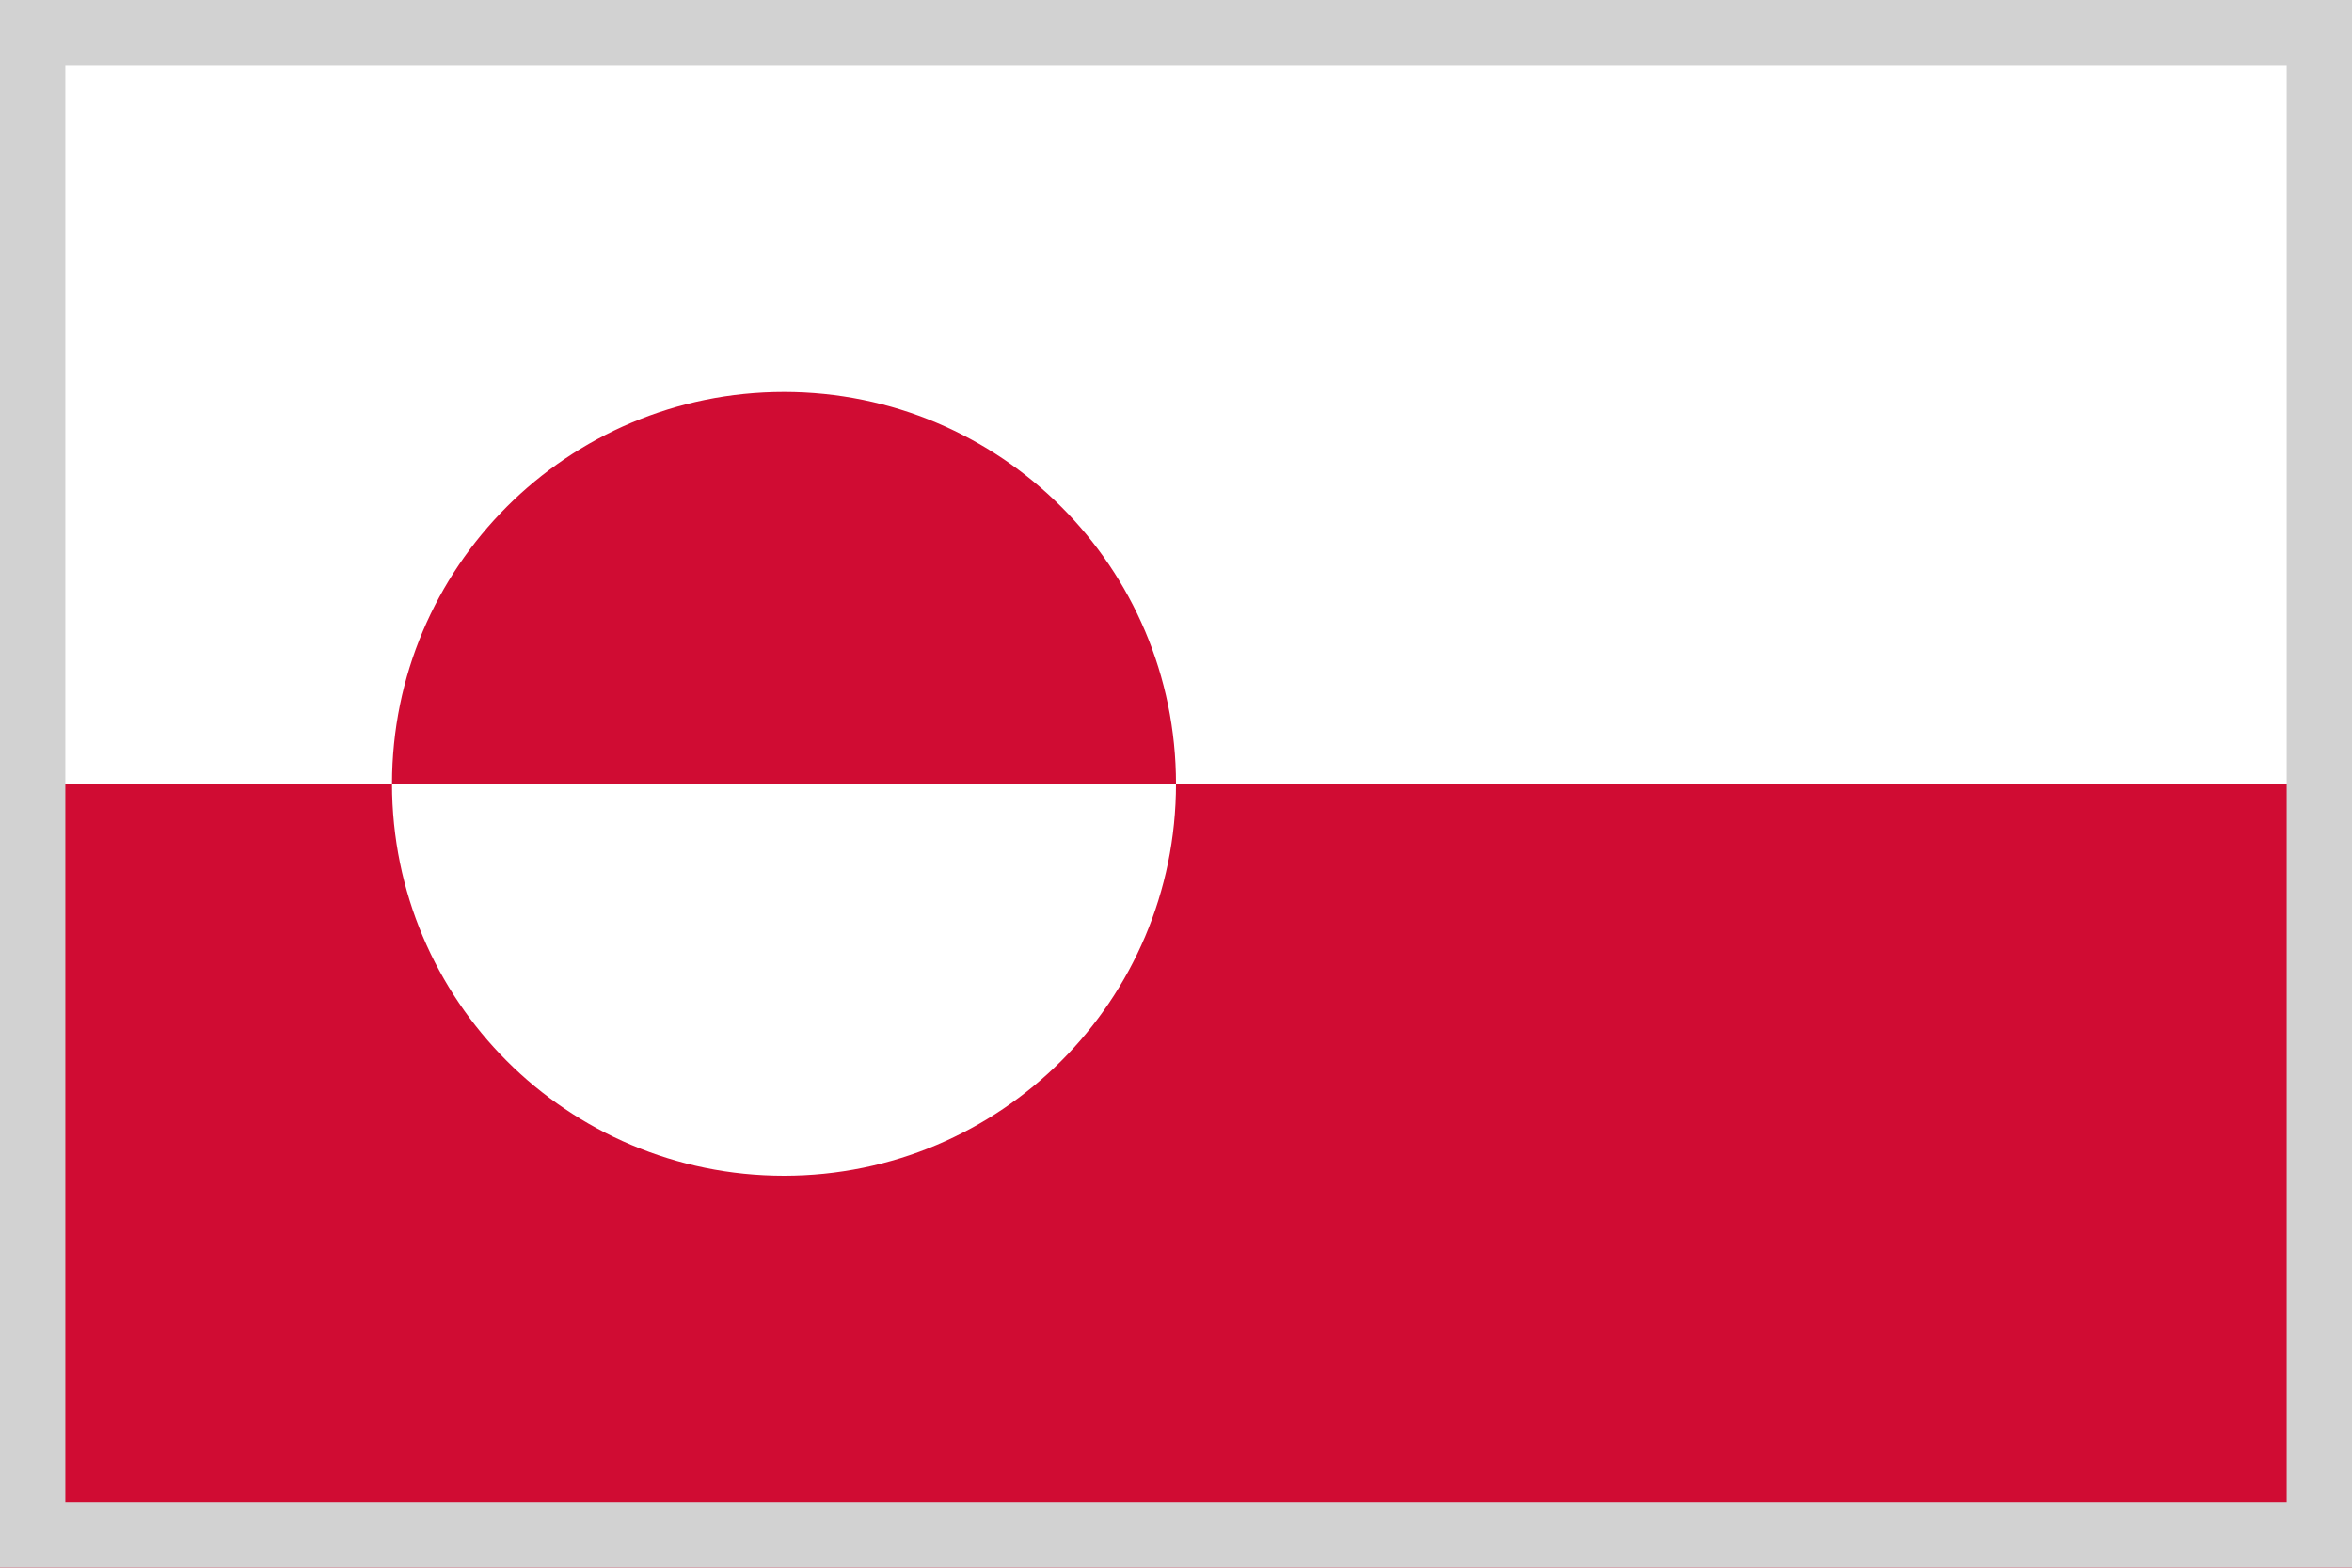
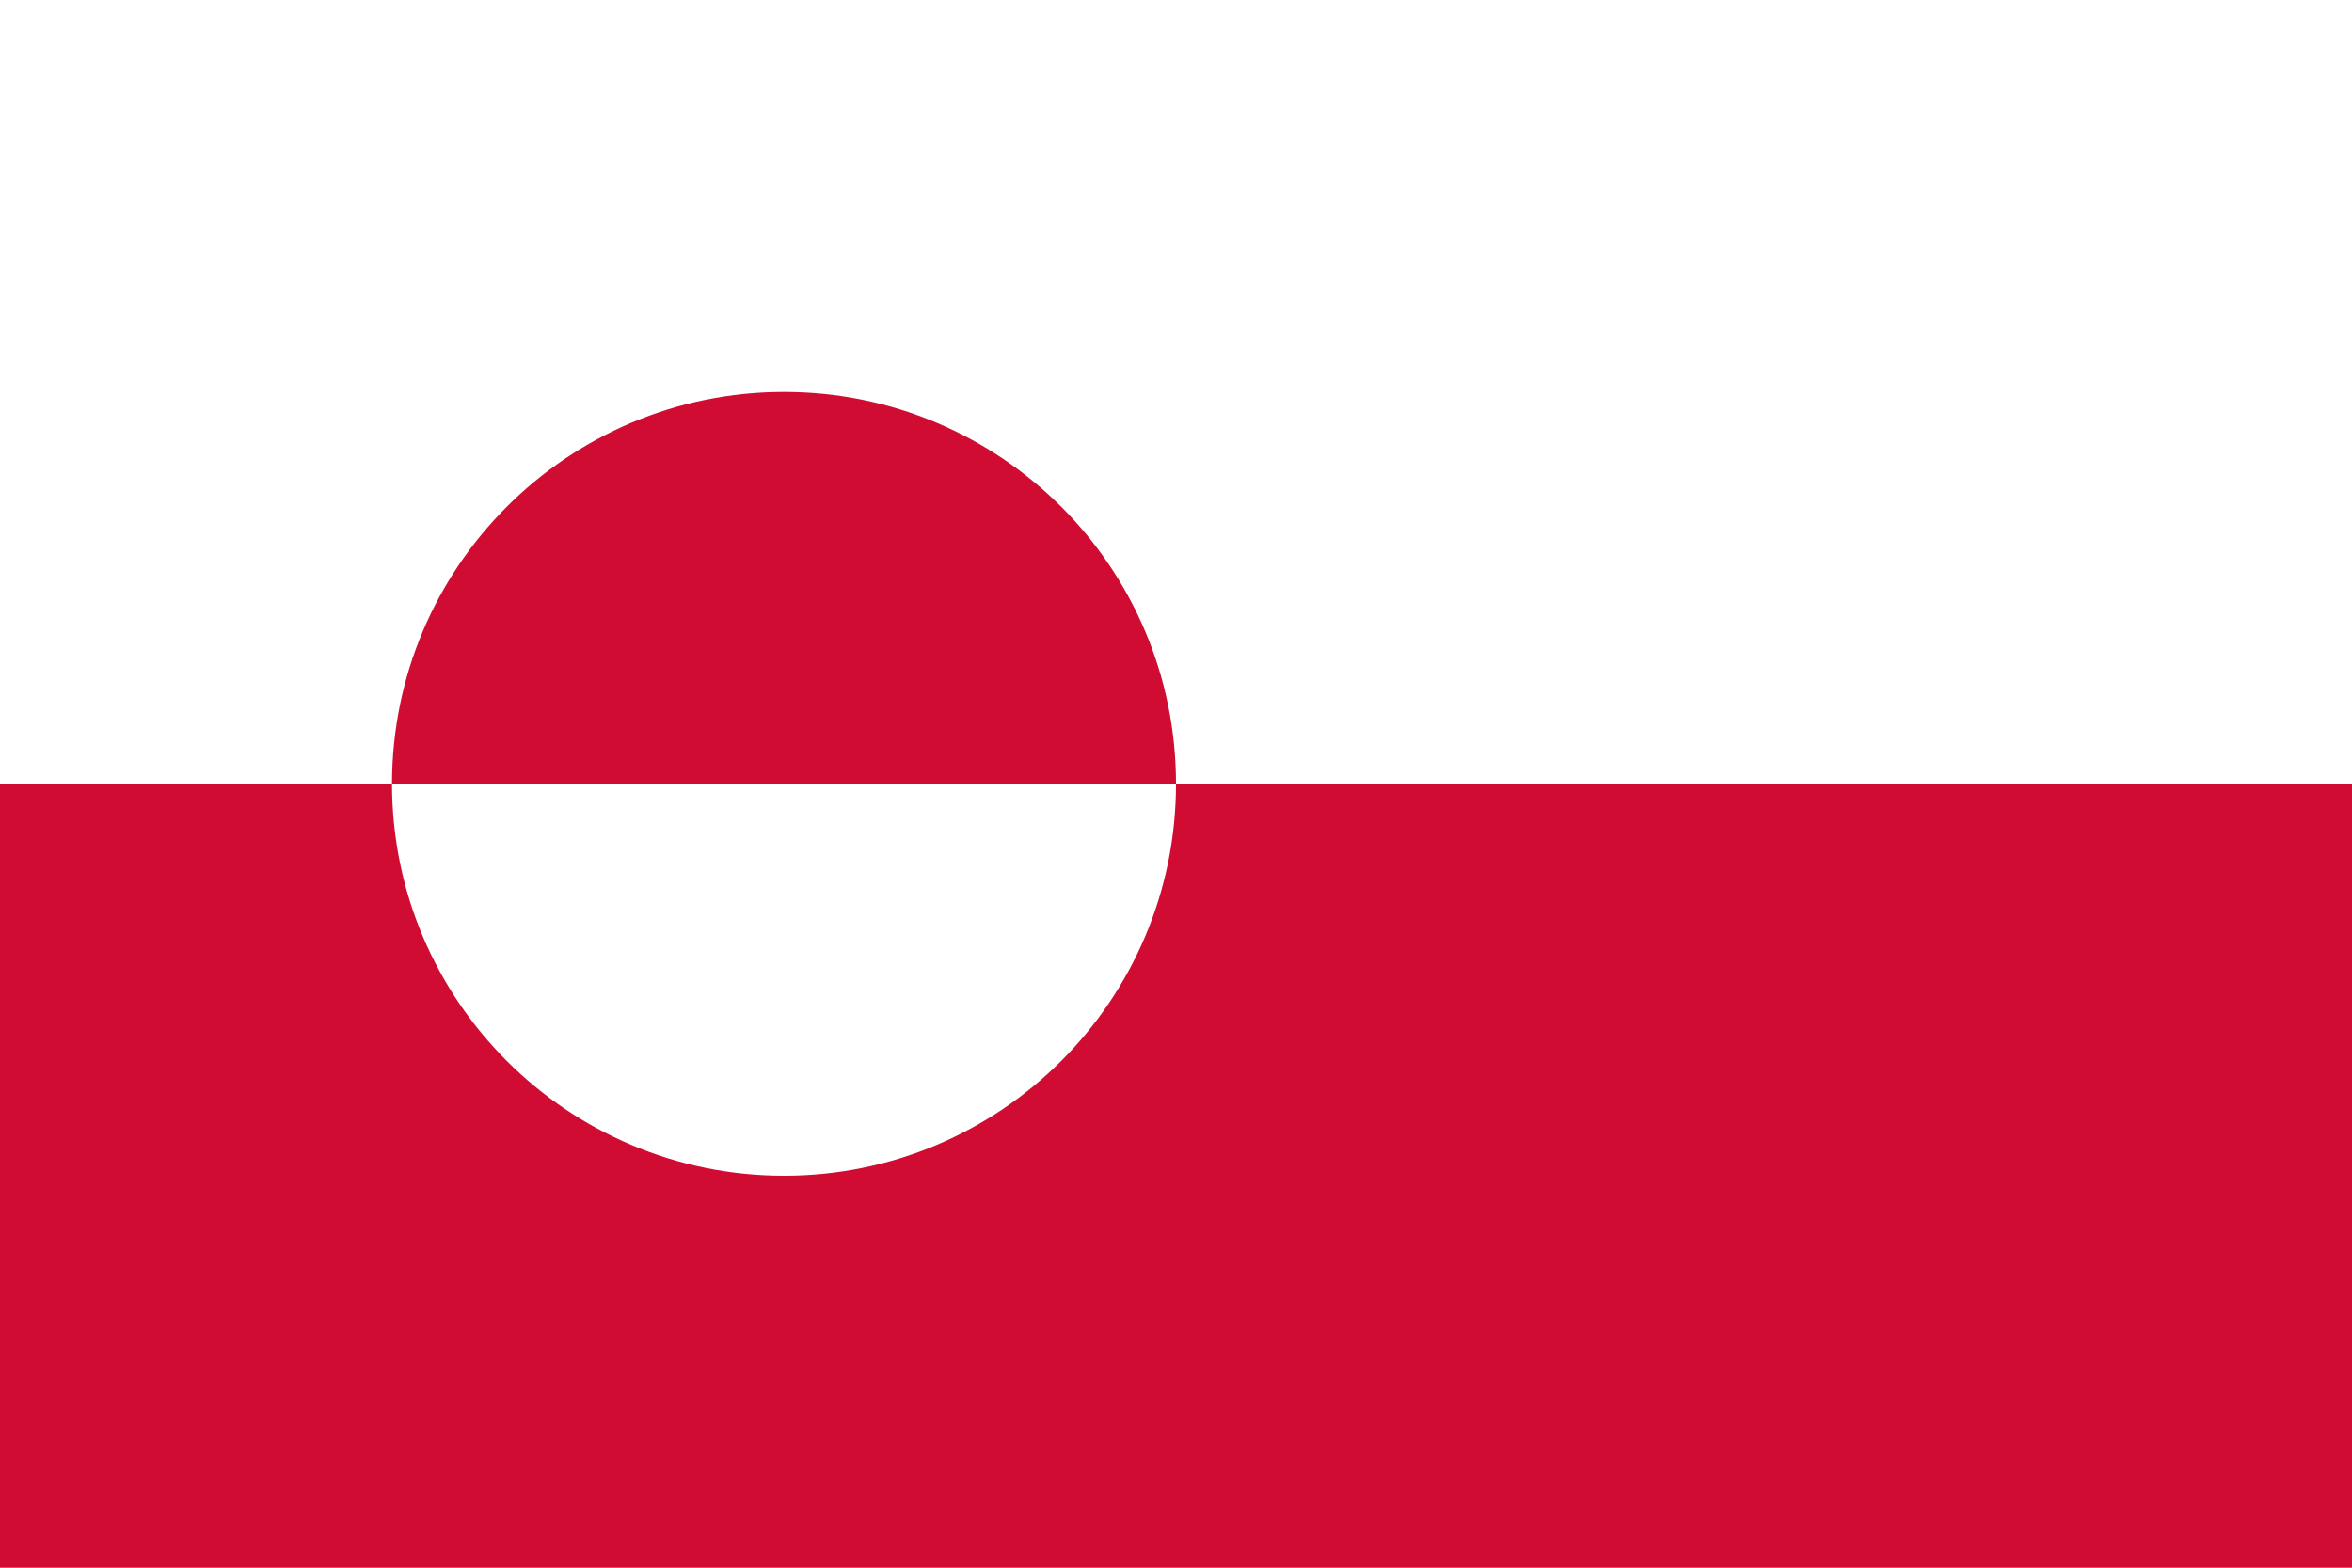
<svg xmlns="http://www.w3.org/2000/svg" class="icon icon-greenland-flag" viewBox="0 0 36 24">
  <rect width="36" height="12" fill="#fff" />
  <rect y="12" width="36" height="12" fill="#d00c33" />
  <path d="M6 12a6 6 0 0 1 12 0z" fill="#d00c33" />
  <path d="M6 12a6 6 0 0 0 12 0z" fill="#fff" />
-   <rect x=".5" y=".5" width="35" height="23" fill="none" stroke="#d2d2d2" />
</svg>
